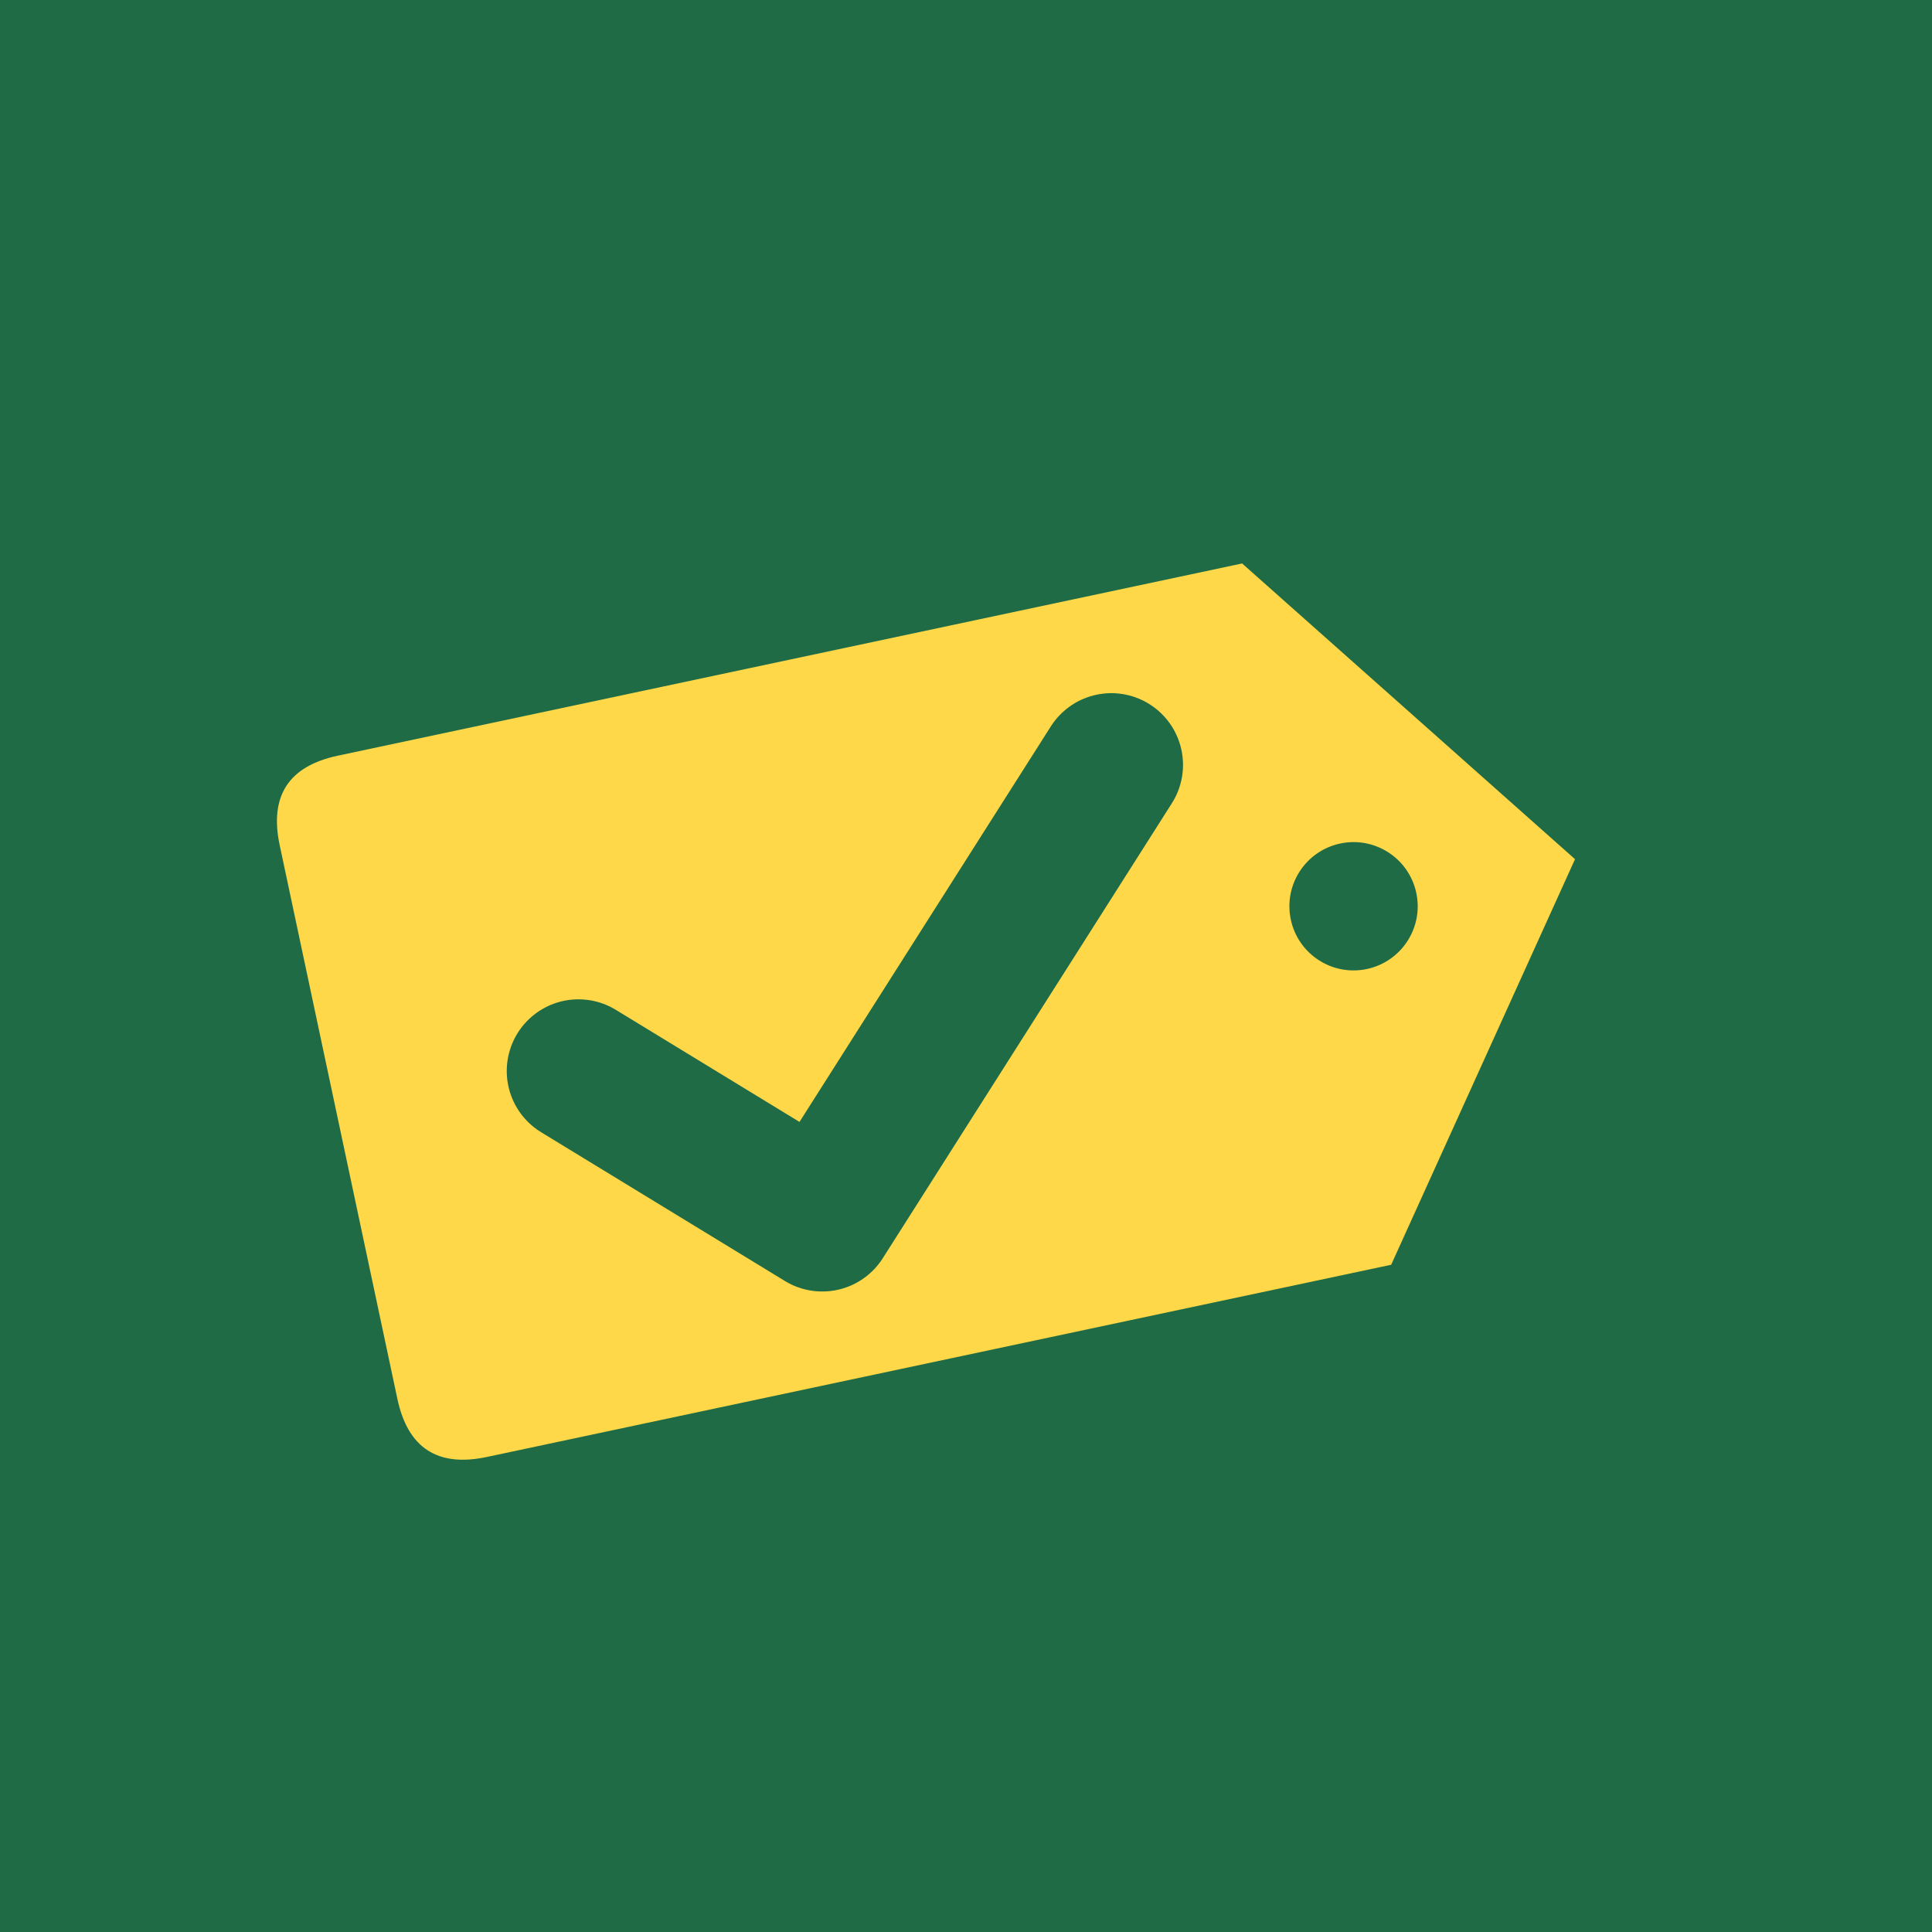
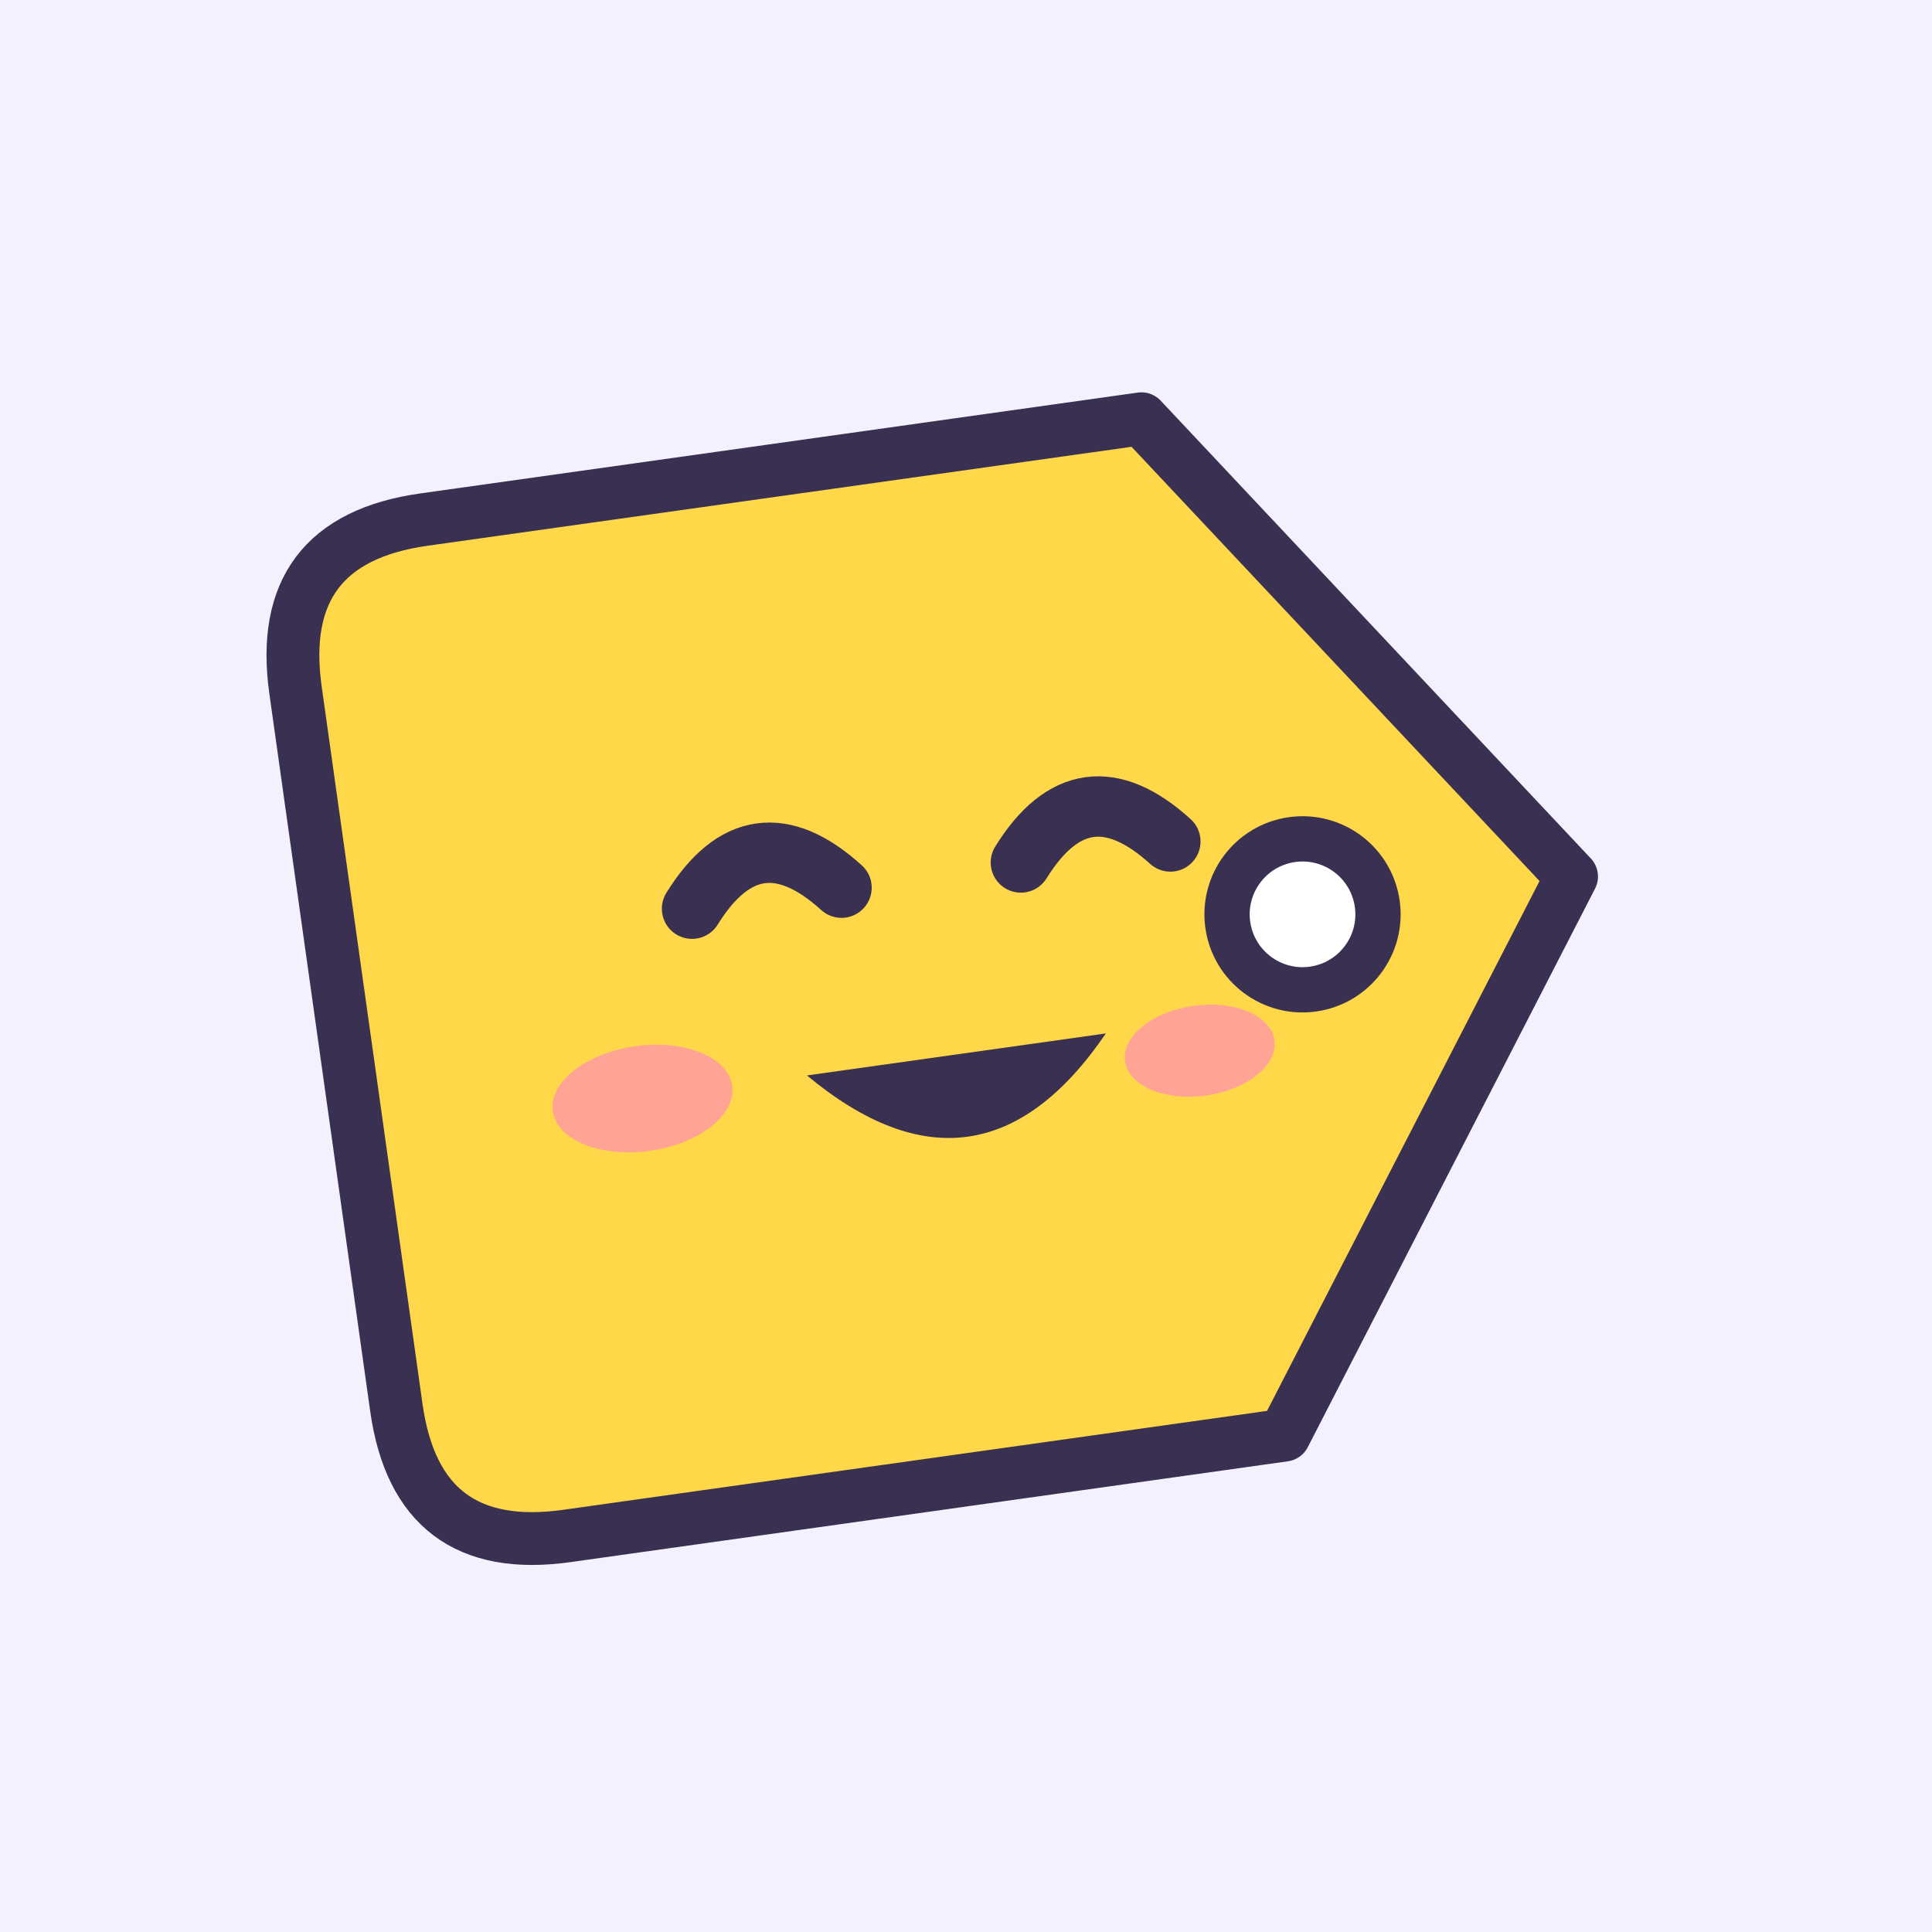
<svg xmlns="http://www.w3.org/2000/svg" viewBox="0 0 512 512" width="512" height="512">
-   <rect width="512" height="512" fill="#1f6b45" />
-   <g transform="translate(256 262) rotate(-12)">
-     <path d="M-150 -95 H95 L165 0 L95 95 H-150 Q-170 95 -170 75 V-75 Q-170 -95 -150 -95 Z" fill="#ffd84a" />
-     <circle cx="105" cy="0" r="17" fill="#1f6b45" />
-     <path d="M-105 0 L-50 52 L50 -50" fill="none" stroke="#1f6b45" stroke-width="38" stroke-linecap="round" stroke-linejoin="round" />
+   <rect width="512" height="512" fill="#f4f1ff" />
+   <g transform="translate(42 46) scale(4)">
+     <g transform="rotate(-8 55 52)">
+       <path d="M22 18 H70 L94 52 L70 86 H22 Q12 86 12 76 V28 Q12 18 22 18Z" fill="#ffd84a" stroke="#3a3152" stroke-width="3.5" stroke-linejoin="round" />
+       <circle cx="76" cy="52" r="5" fill="#fff" stroke="#3a3152" stroke-width="3" />
+       <path d="M36 46 q5 -6 10 0 M58 46 q5 -6 10 0" fill="none" stroke="#3a3152" stroke-width="4" stroke-linecap="round" />
+       <path d="M42 58 q10 11 20 0" fill="#3a3152" />
+       <ellipse cx="31" cy="58" rx="6" ry="3.5" fill="#ff8fb3" opacity=".7" />
+       <ellipse cx="68" cy="60" rx="5" ry="3" fill="#ff8fb3" opacity=".7" />
+     </g>
  </g>
</svg>
